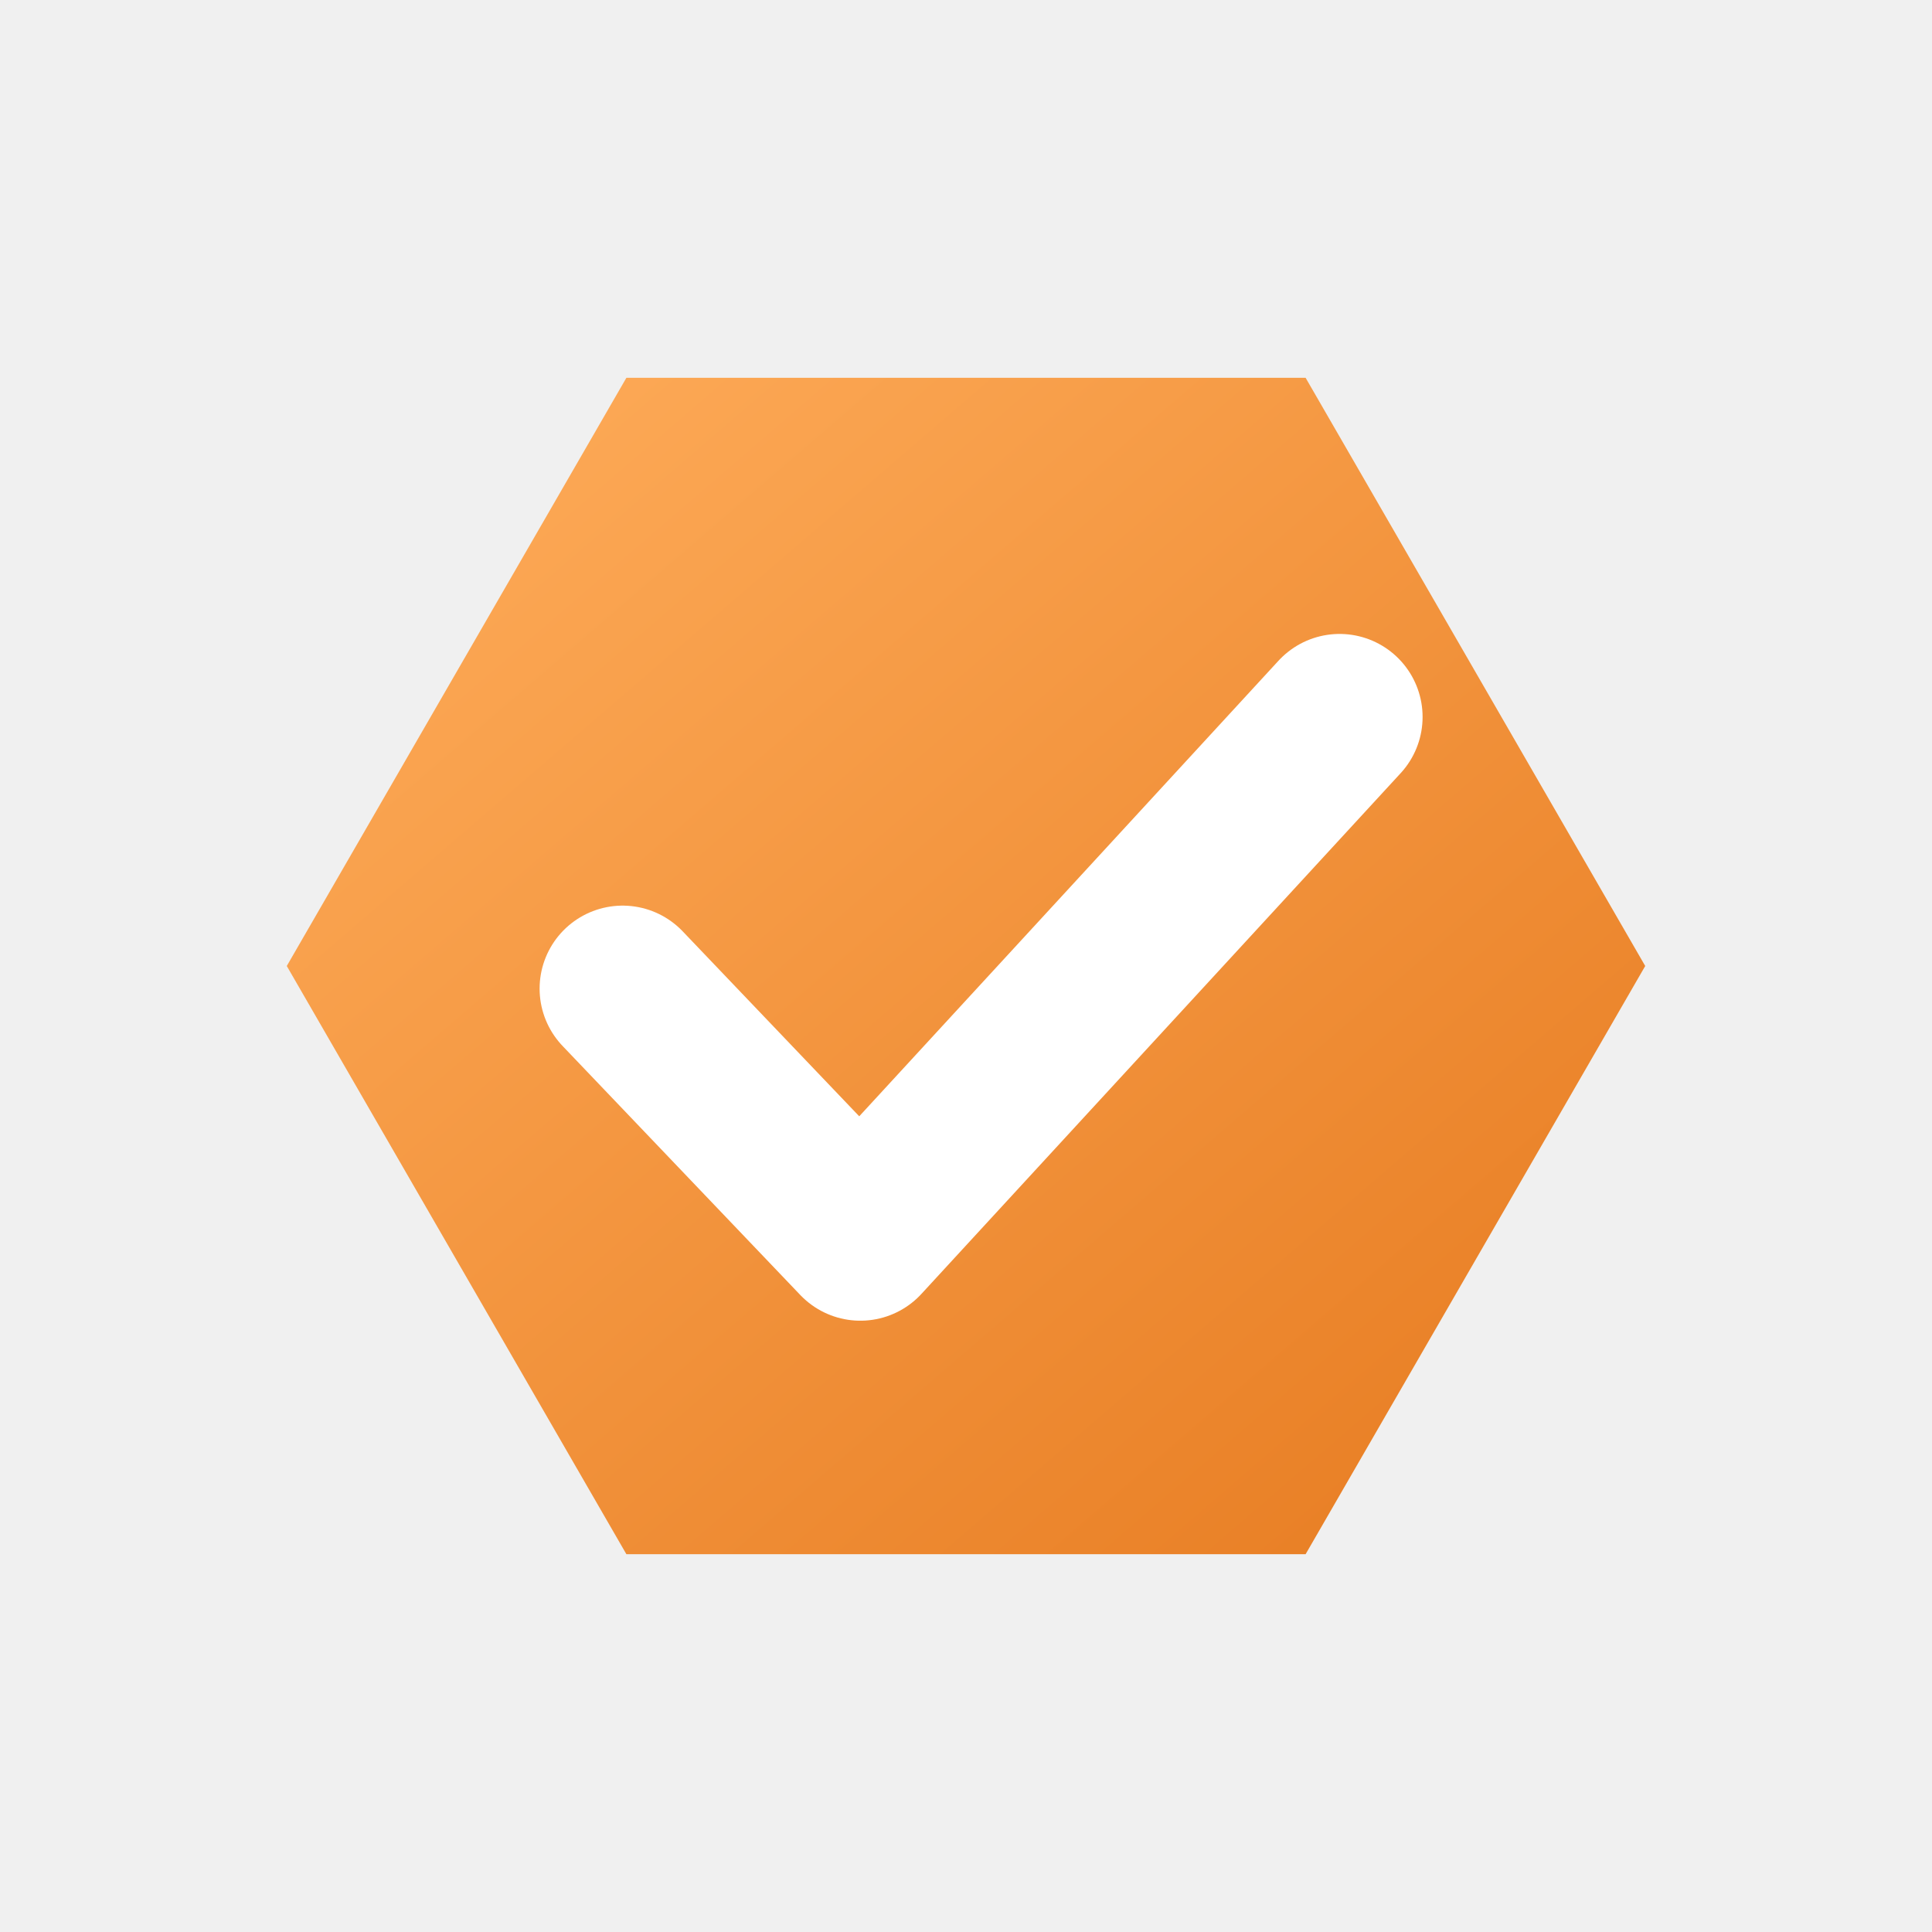
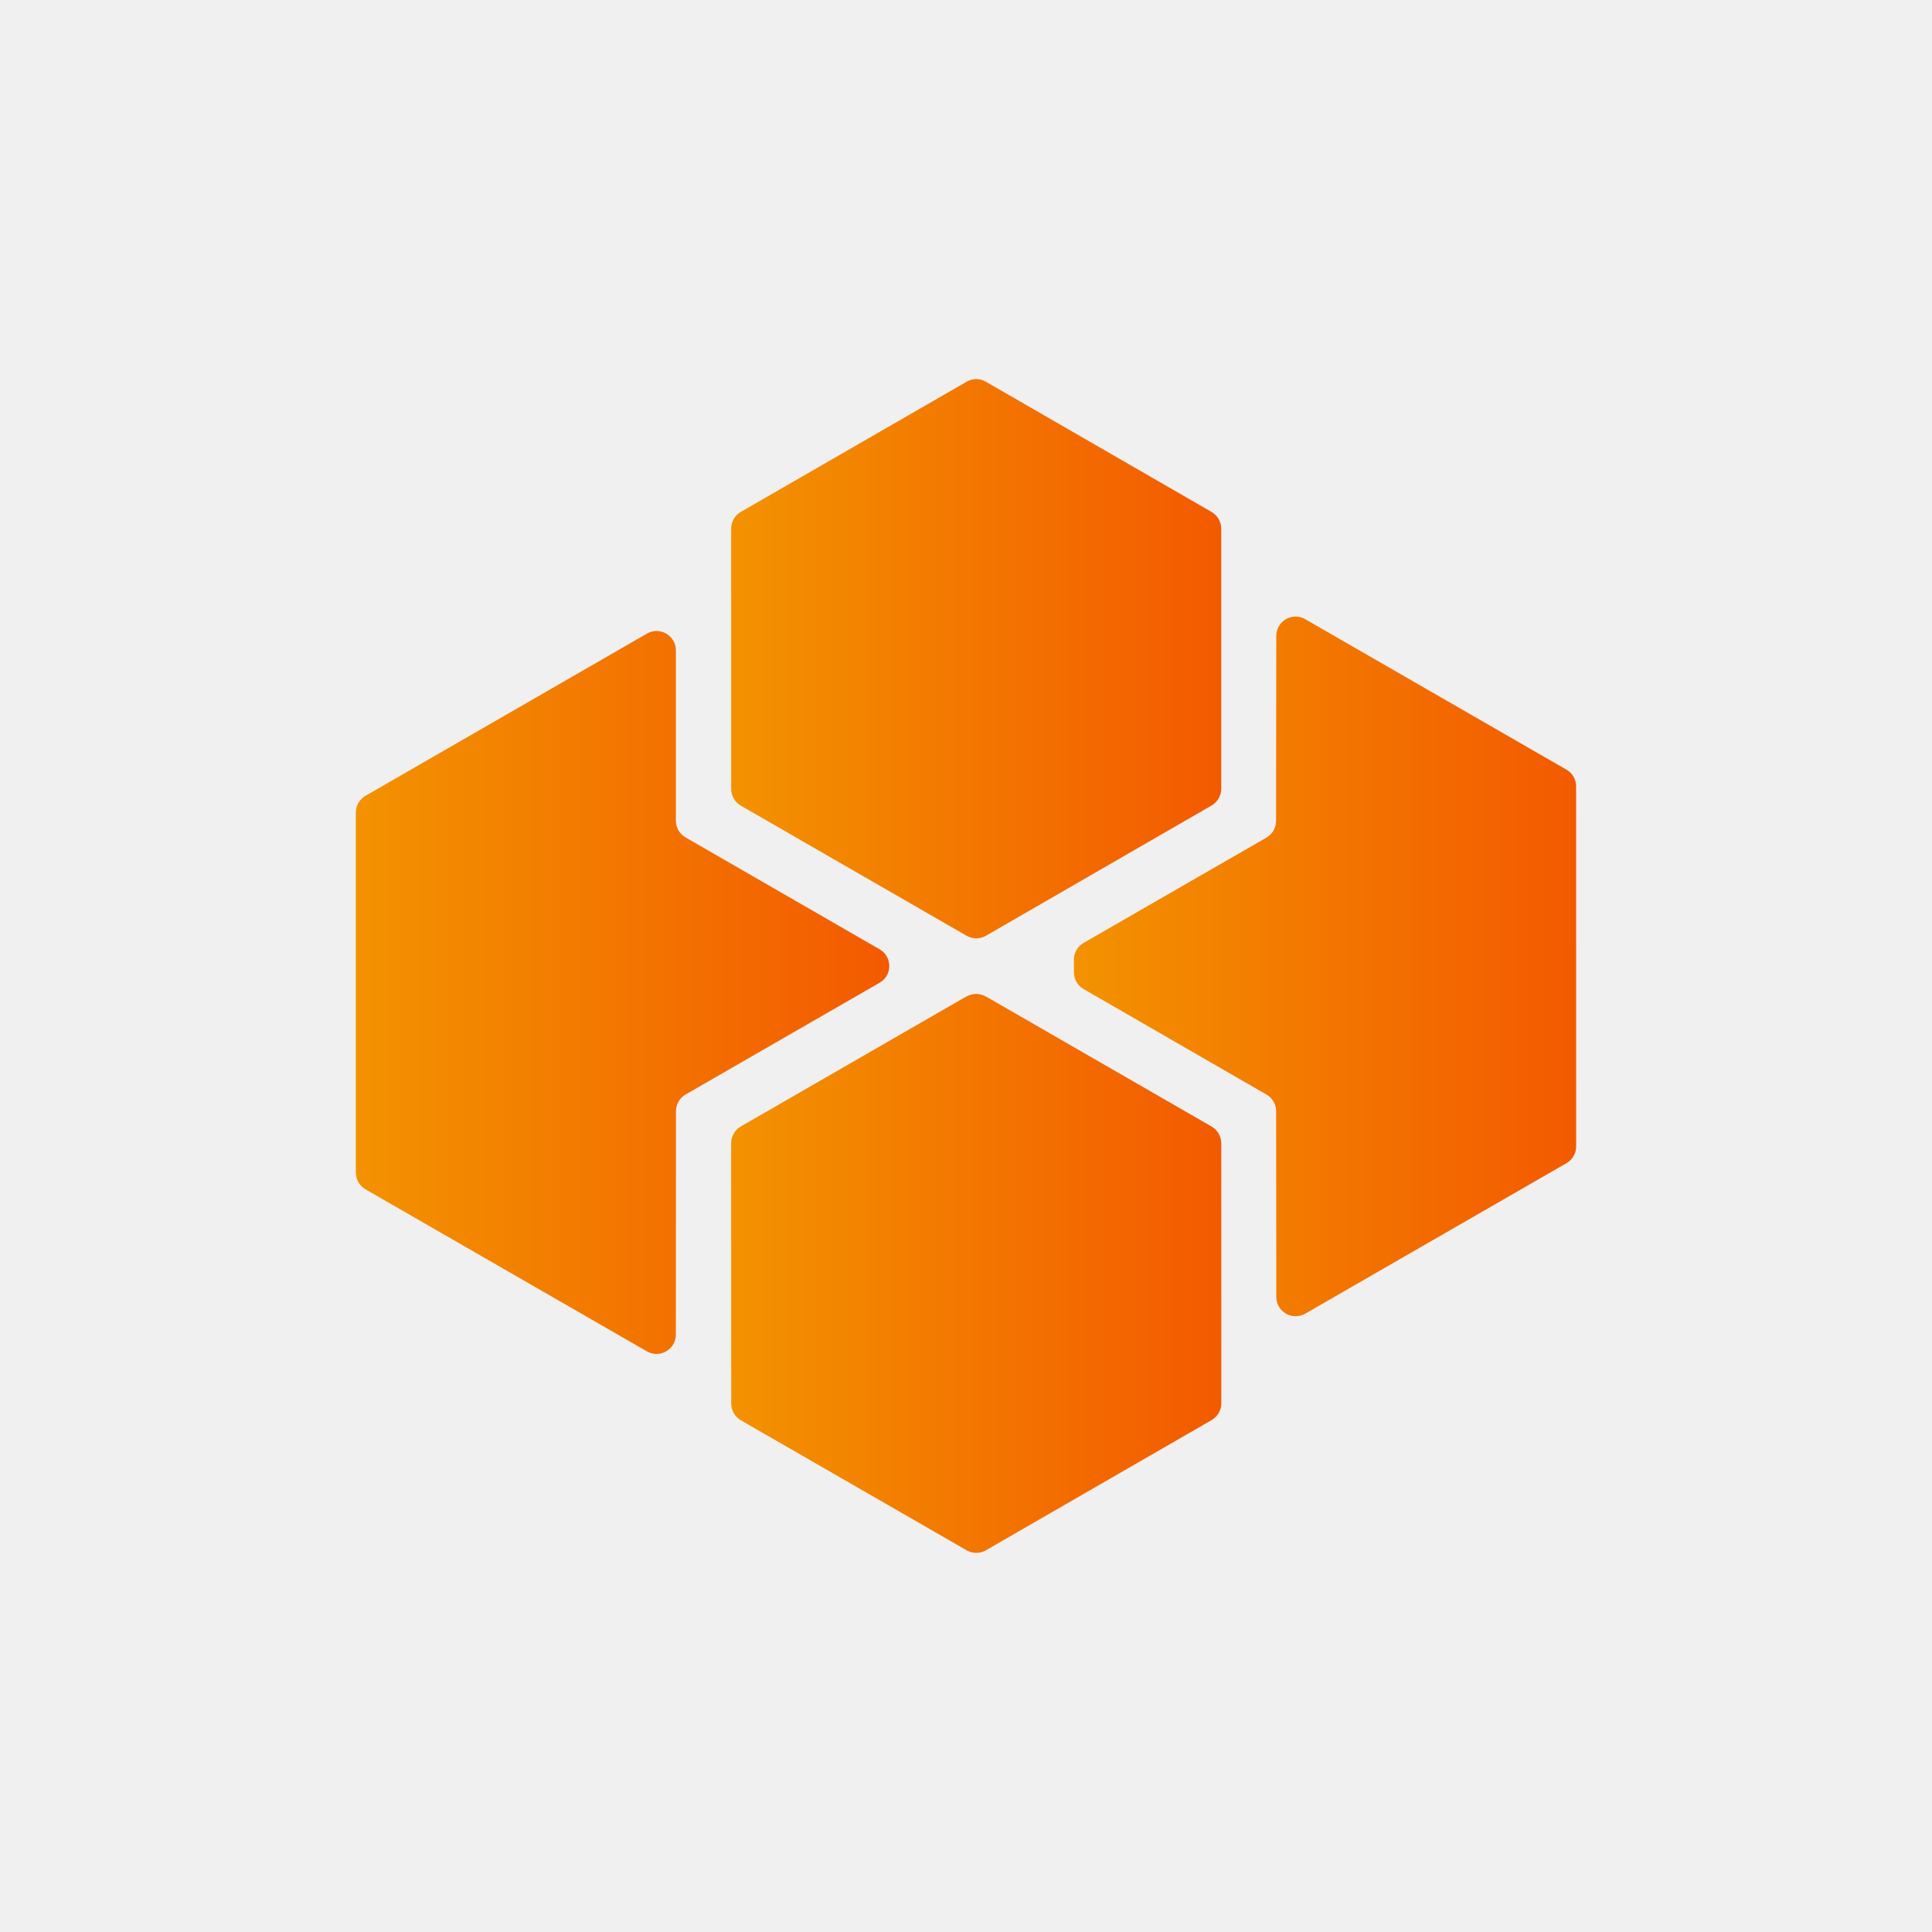
- <svg xmlns="http://www.w3.org/2000/svg" viewBox="0 0 512 512" role="img" aria-label="BlissTracker logo — minimal">
+ <svg xmlns="http://www.w3.org/2000/svg" xmlns:xlink="http://www.w3.org/1999/xlink" id="Capa_1" version="1.1" viewBox="0 0 1080 1080">
  <defs>
-     <linearGradient id="hexA" x1="0%" y1="0%" x2="100%" y2="100%">
-       <stop offset="0%" stop-color="#FFAE5C" />
-       <stop offset="100%" stop-color="#E67A1F" />
+     <style>
+       .st0 {
+         fill: url(#Degradado_sin_nombre_632);
+       }
+ 
+       .st1 {
+         fill: url(#Degradado_sin_nombre_63);
+       }
+ 
+       .st2 {
+         fill: url(#Degradado_sin_nombre_635);
+       }
+ 
+       .st3 {
+         fill: url(#Degradado_sin_nombre_634);
+       }
+ 
+       .st4 {
+         fill: #fcf9e6;
+       }
+ 
+       .st5 {
+         fill: url(#Degradado_sin_nombre_636);
+       }
+ 
+       .st6 {
+         fill: url(#Degradado_sin_nombre_631);
+       }
+ 
+       .st7 {
+         fill: url(#Degradado_sin_nombre_633);
+       }
+     </style>
+     <linearGradient id="Degradado_sin_nombre_63" data-name="Degradado sin nombre 63" x1="600.31" y1="540.24" x2="881.09" y2="540.24" gradientUnits="userSpaceOnUse">
+       <stop offset="0" stop-color="#f39200" />
+       <stop offset="1" stop-color="#f35a00" />
    </linearGradient>
+     <linearGradient id="Degradado_sin_nombre_631" data-name="Degradado sin nombre 63" x1="198.91" y1="554.81" x2="497.09" y2="554.81" xlink:href="#Degradado_sin_nombre_63" />
+     <linearGradient id="Degradado_sin_nombre_632" data-name="Degradado sin nombre 63" x1="408.72" y1="711.84" x2="682.72" y2="711.84" xlink:href="#Degradado_sin_nombre_63" />
+     <linearGradient id="Degradado_sin_nombre_633" data-name="Degradado sin nombre 63" x1="408.74" y1="368.24" x2="682.69" y2="368.24" xlink:href="#Degradado_sin_nombre_63" />
+     <linearGradient id="Degradado_sin_nombre_634" data-name="Degradado sin nombre 63" x1="1121.43" y1="540" x2="2220" y2="540" xlink:href="#Degradado_sin_nombre_63" />
+     <linearGradient id="Degradado_sin_nombre_635" data-name="Degradado sin nombre 63" x1="2241.32" y1="80.48" x2="2241.32" y2="80.48" xlink:href="#Degradado_sin_nombre_63" />
+     <linearGradient id="Degradado_sin_nombre_636" data-name="Degradado sin nombre 63" x1="309.71" y1="-409.3" x2="309.71" y2="-409.3" xlink:href="#Degradado_sin_nombre_63" />
  </defs>
-   <polygon points="76,256 166,100.12 346,100.12 436,256 346,411.88 166,411.88" fill="url(#hexA)" />
-   <path d="M 165 262 L 228 328 L 355 190" fill="none" stroke="#FFFFFF" stroke-width="44" stroke-linecap="round" stroke-linejoin="round" />
+   <g>
+     <path class="st1" d="M875.67,430.25l-146.03-84.12c-7.19-4.14-16.18,1.04-16.19,9.34l-.12,103.43c0,3.86-2.07,7.42-5.41,9.34l-102.21,58.86c-3.36,1.93-5.42,5.52-5.41,9.4l.03,7.08c.02,3.84,2.07,7.39,5.4,9.31l102.24,58.98c3.34,1.93,5.4,5.49,5.4,9.34l.09,103.78c0,8.3,8.99,13.49,16.19,9.35l146.03-84.13c3.35-1.93,5.41-5.49,5.41-9.36l-.02-201.26c0-3.86-2.06-7.43-5.41-9.35Z" />
+     <path class="st6" d="M491.69,530.65l-108.47-62.54c-3.34-1.93-5.4-5.49-5.4-9.35v-95.21c0-8.31-8.98-13.5-16.18-9.36l-157.32,90.66c-3.35,1.93-5.41,5.49-5.41,9.35v201.28c0,3.86,2.07,7.43,5.41,9.36l157.29,90.58c7.2,4.14,16.18-1.05,16.19-9.35l.08-124.91c0-3.86,2.06-7.42,5.41-9.35l108.41-62.45c7.21-4.15,7.21-14.55,0-18.71Z" />
+     <path class="st0" d="M677.3,629.75l-124.53-71.78-1.97-1.06c-3.16-1.7-6.95-1.72-10.12-.06l-1.97,1.03-124.58,71.8c-3.35,1.93-5.41,5.5-5.41,9.36l.04,145.58c0,3.86,2.06,7.43,5.41,9.35l126.18,72.65c3.34,1.92,7.45,1.92,10.78,0l126.19-72.79c3.34-1.93,5.4-5.49,5.4-9.35l-.02-145.37c0-3.86-2.06-7.43-5.4-9.35Z" />
+     <path class="st7" d="M414.16,450.4l126.18,72.7c3.34,1.92,7.45,1.92,10.79,0l126.15-72.82c3.34-1.93,5.4-5.49,5.4-9.35v-145.4c0-3.86-2.06-7.42-5.4-9.35l-126.15-72.79c-3.34-1.93-7.45-1.93-10.79,0l-126.2,72.74c-3.34,1.93-5.41,5.49-5.41,9.36l.02,145.56c0,3.86,2.06,7.43,5.41,9.35Z" />
+   </g>
</svg>
